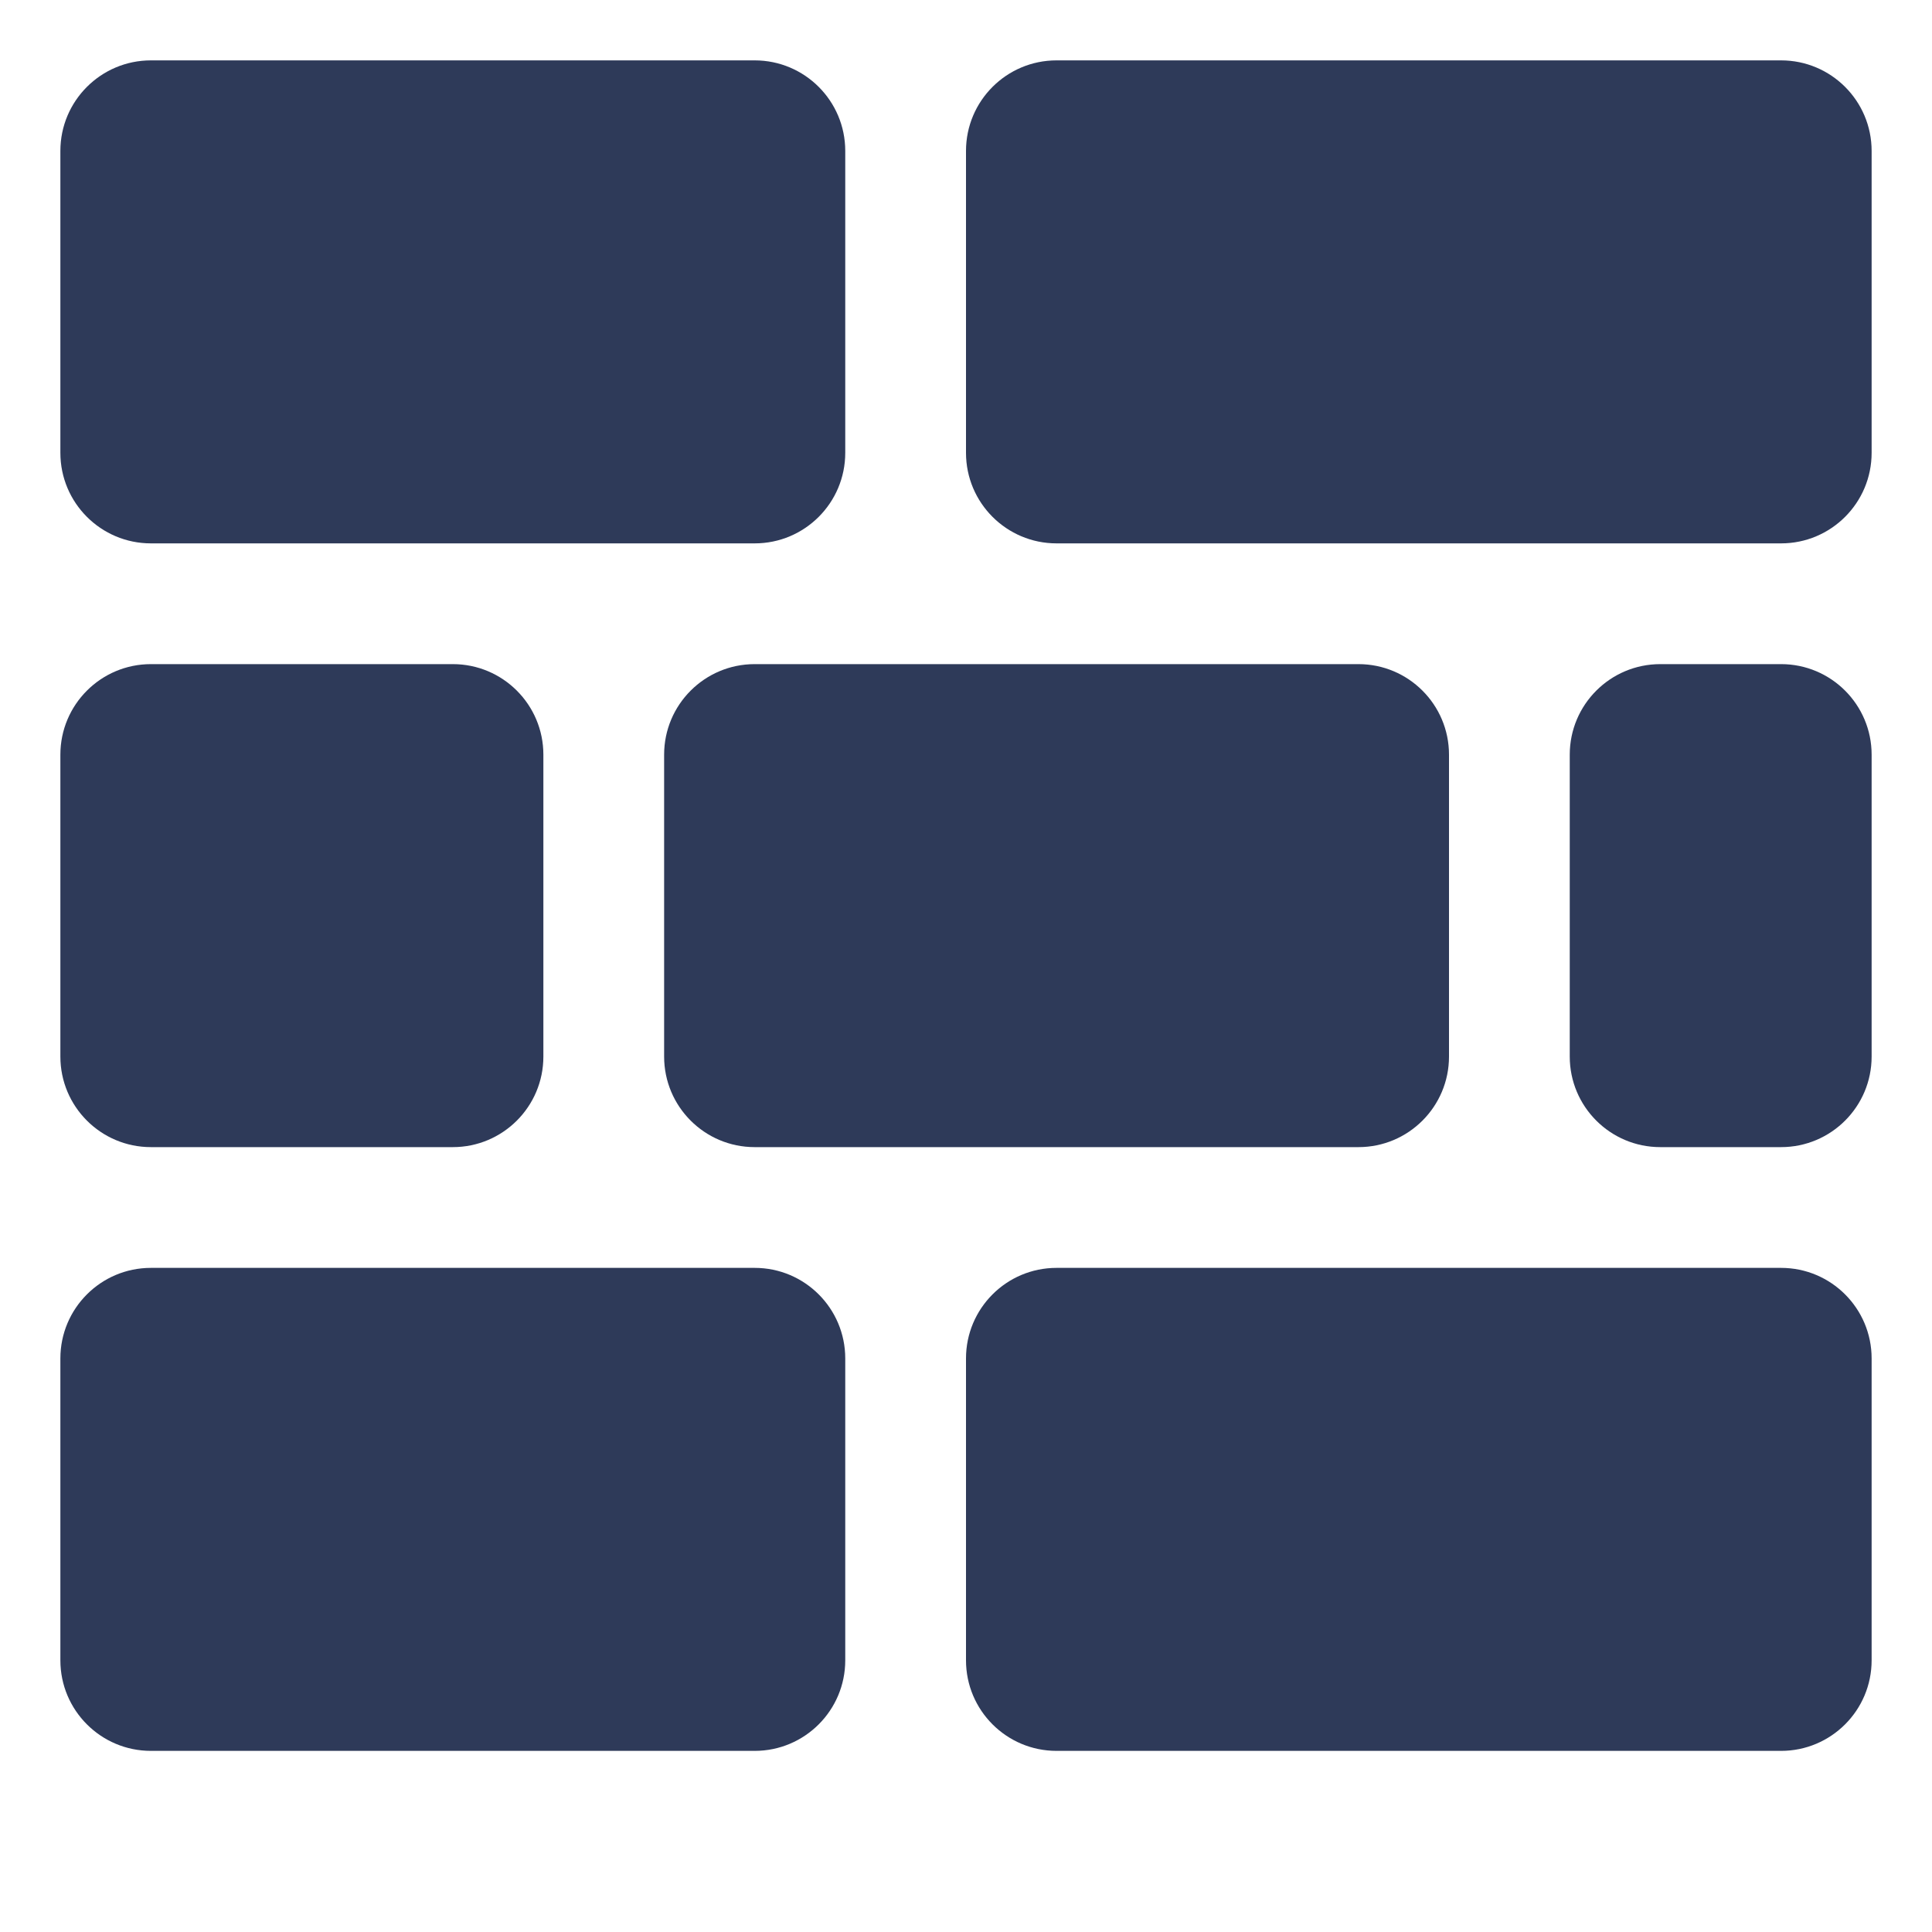
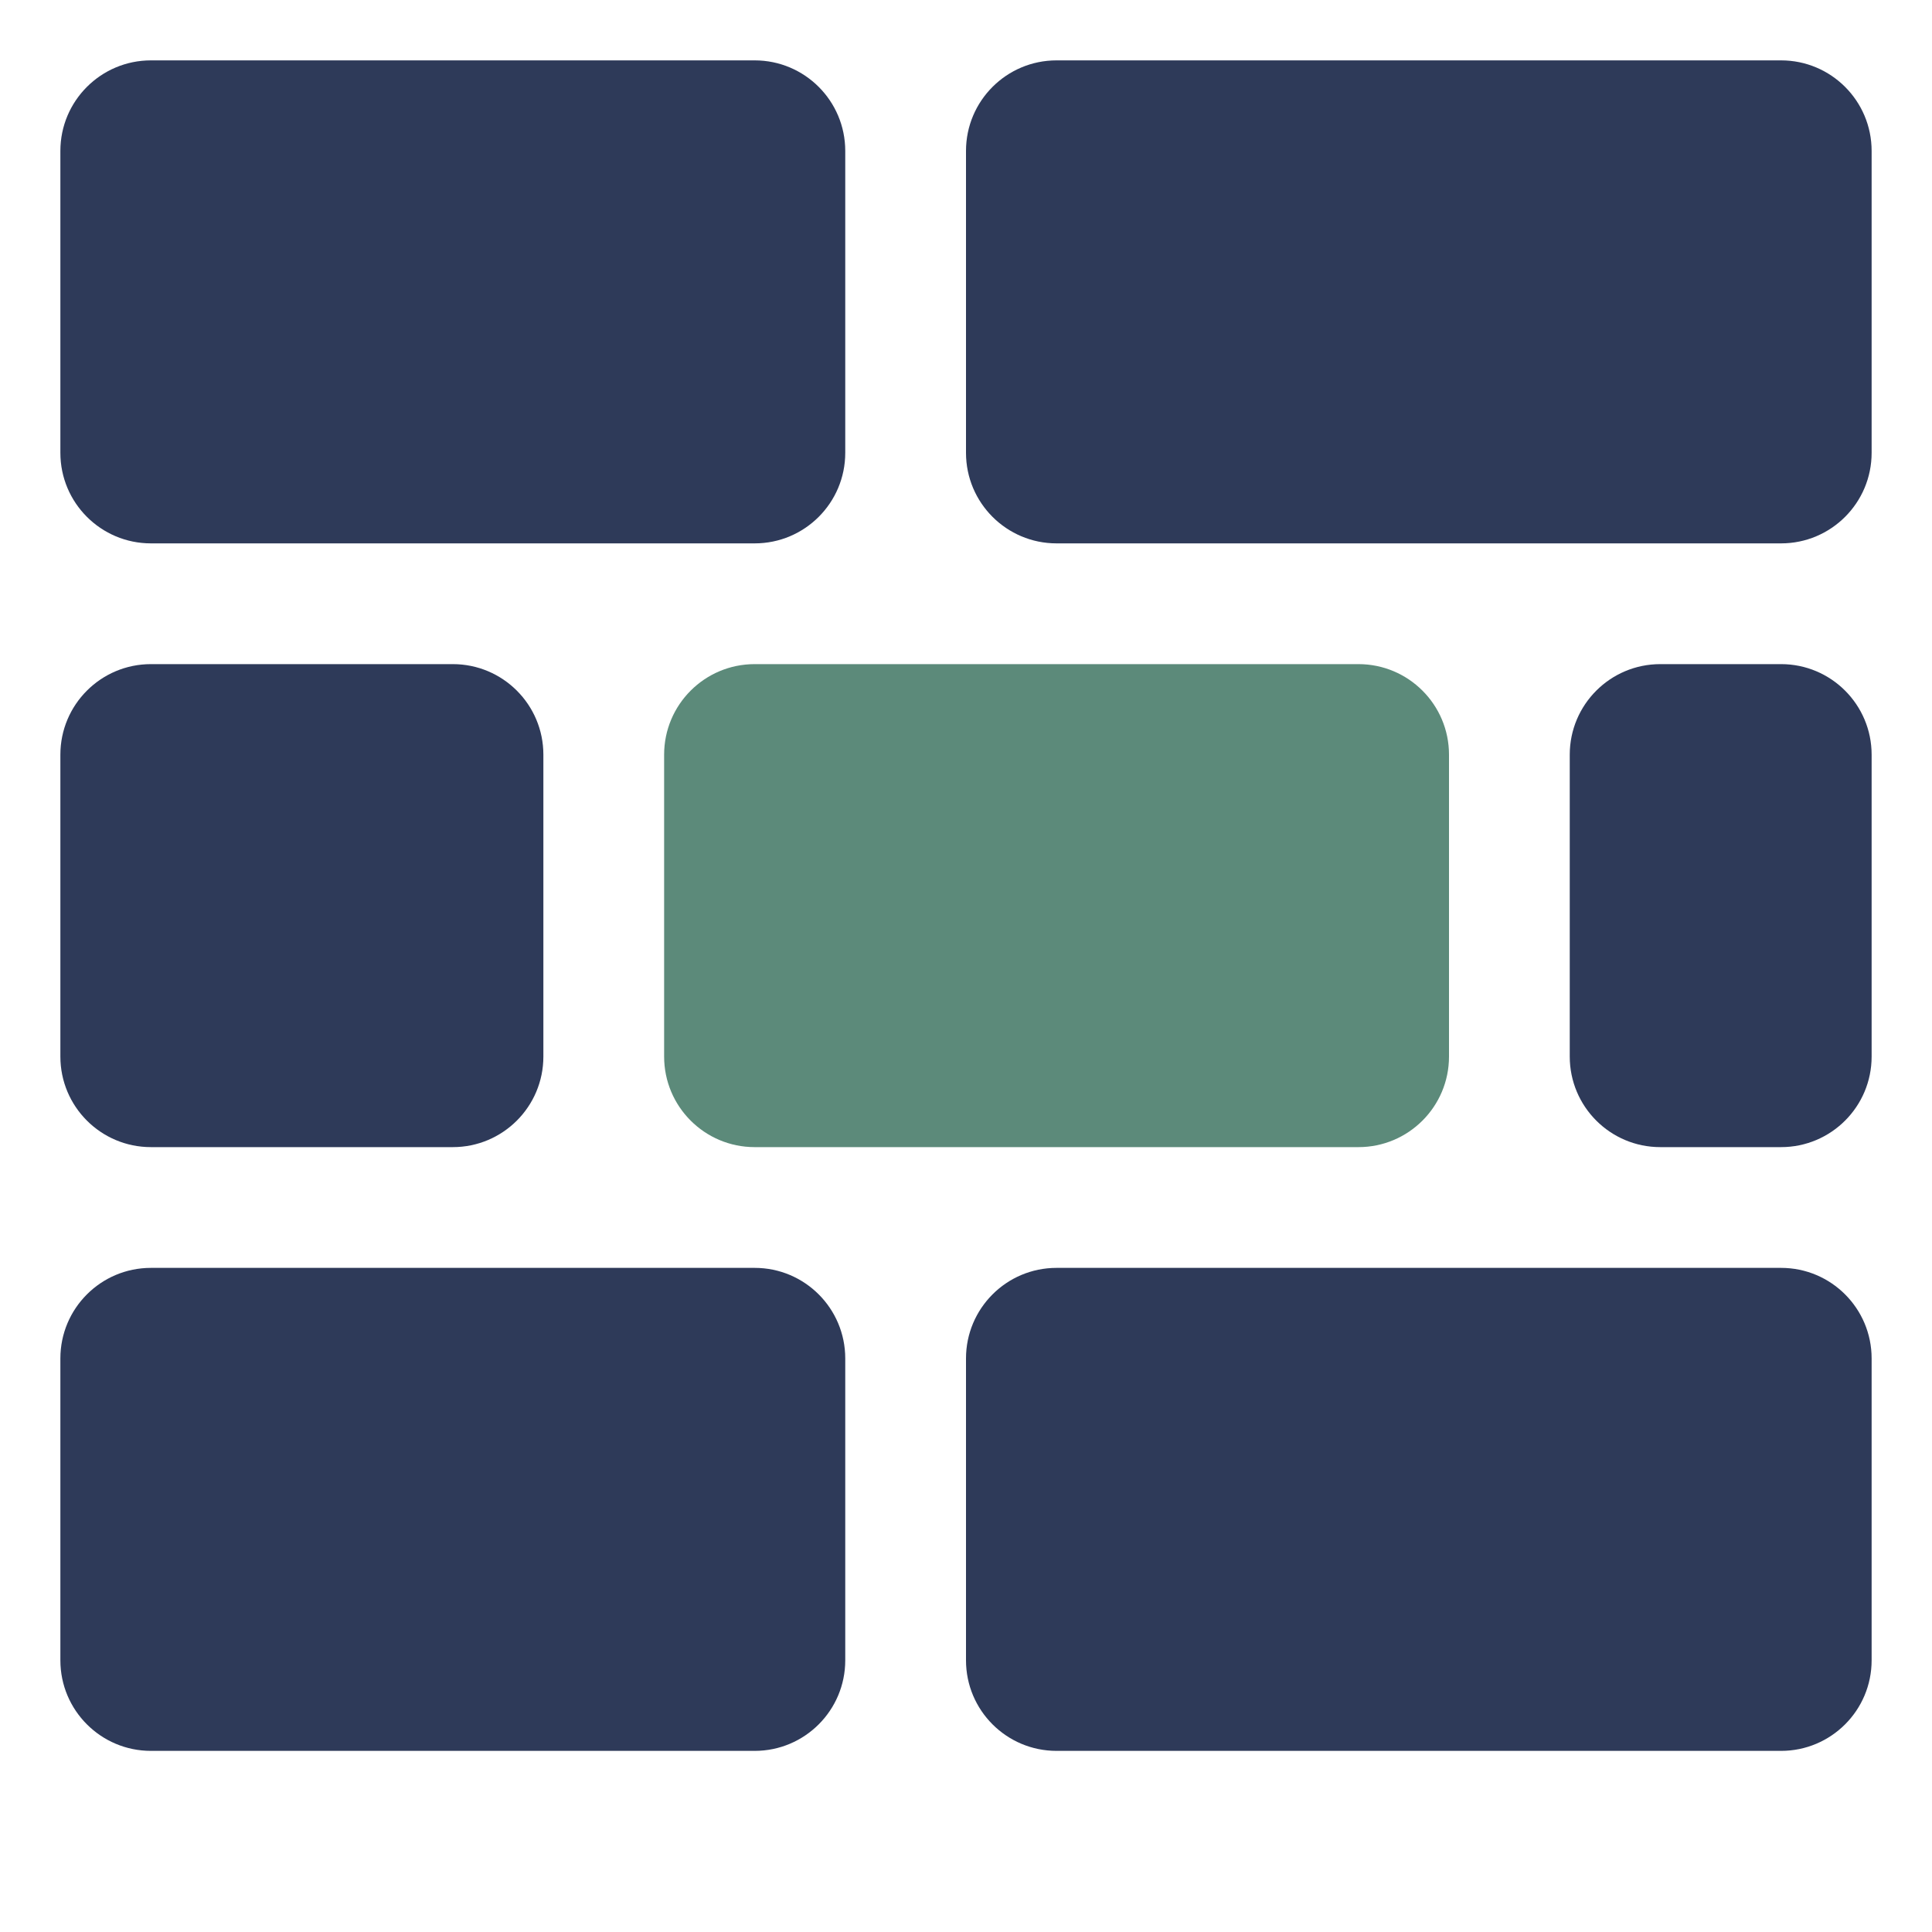
<svg xmlns="http://www.w3.org/2000/svg" viewBox="0 0 32 32">
  <rect x="1" y="1" width="13" height="8" rx="1.5" fill="#2E3A59" />
  <rect x="16" y="1" width="15" height="8" rx="1.5" fill="#2E3A59" />
  <rect x="1" y="11" width="8" height="8" rx="1.5" fill="#2E3A59" />
-   <rect x="11" y="11" width="13" height="8" rx="1.5" fill="#2E3A59" />
+   <rect x="11" y="11" width="13" height="8" rx="1.5" fill="#5C8A7A" />
  <rect x="26" y="11" width="5" height="8" rx="1.5" fill="#2E3A59" />
  <rect x="1" y="21" width="13" height="8" rx="1.5" fill="#2E3A59" />
  <rect x="16" y="21" width="15" height="8" rx="1.5" fill="#2E3A59" />
</svg>
